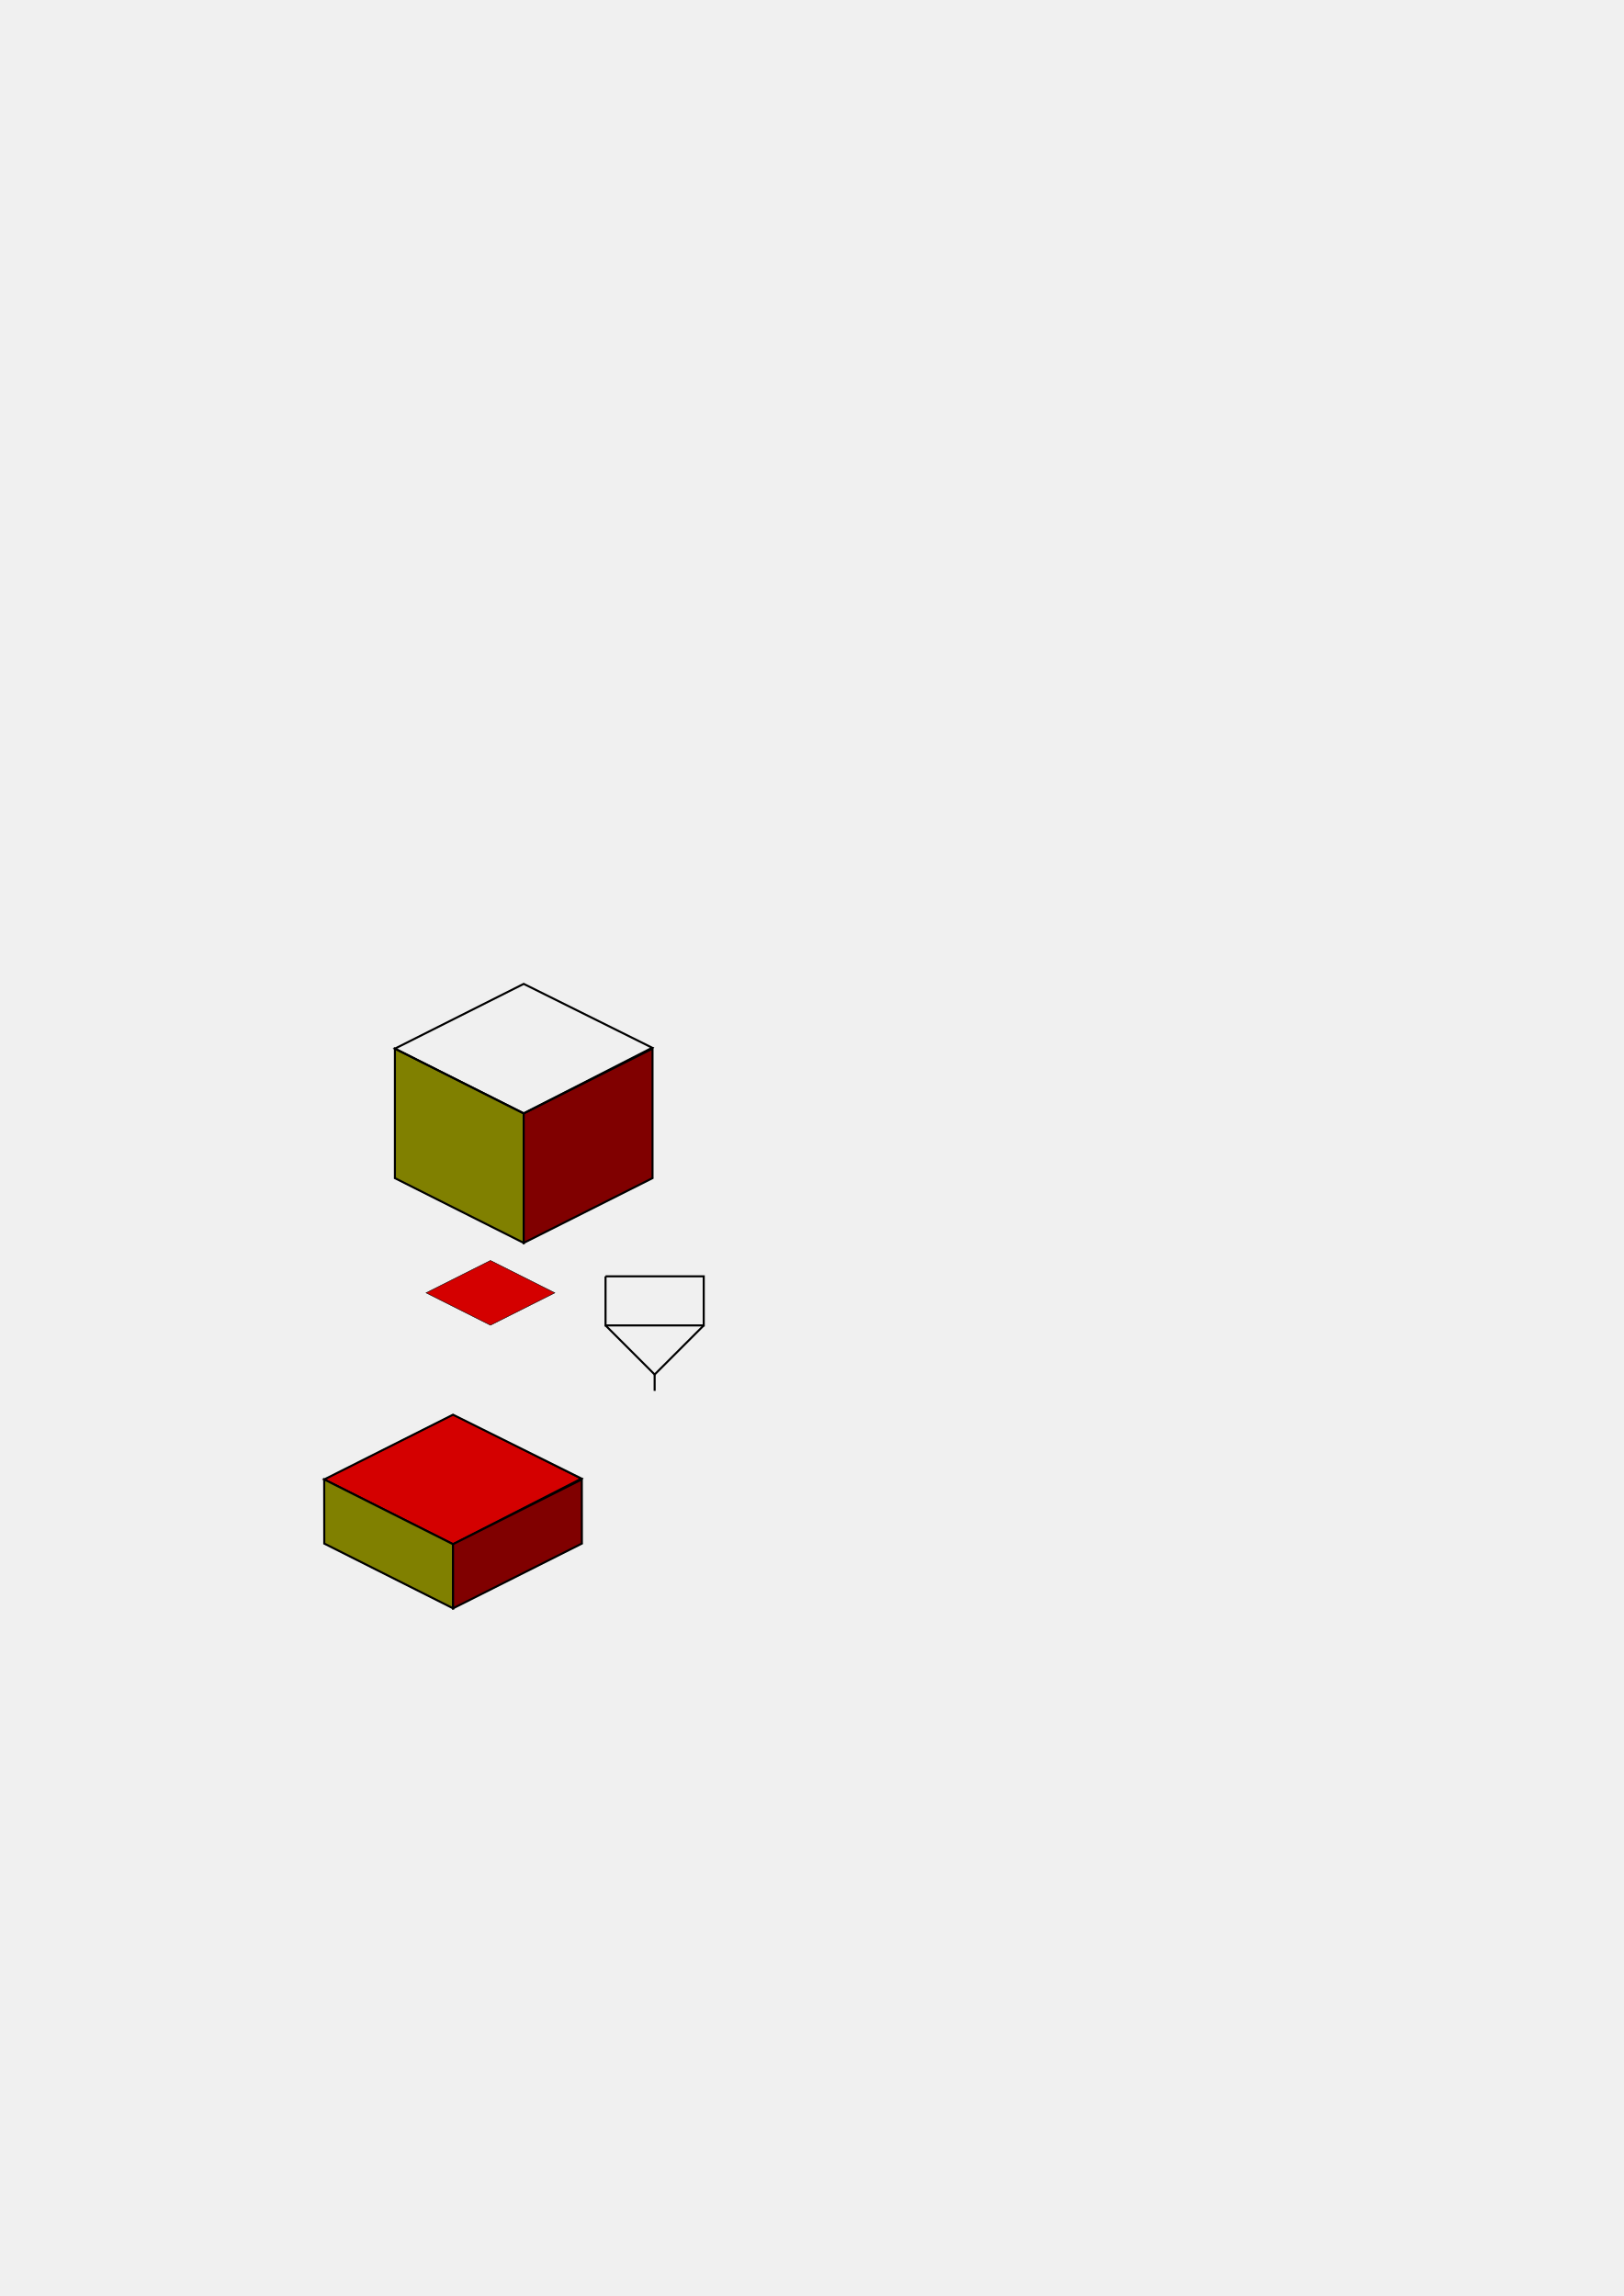
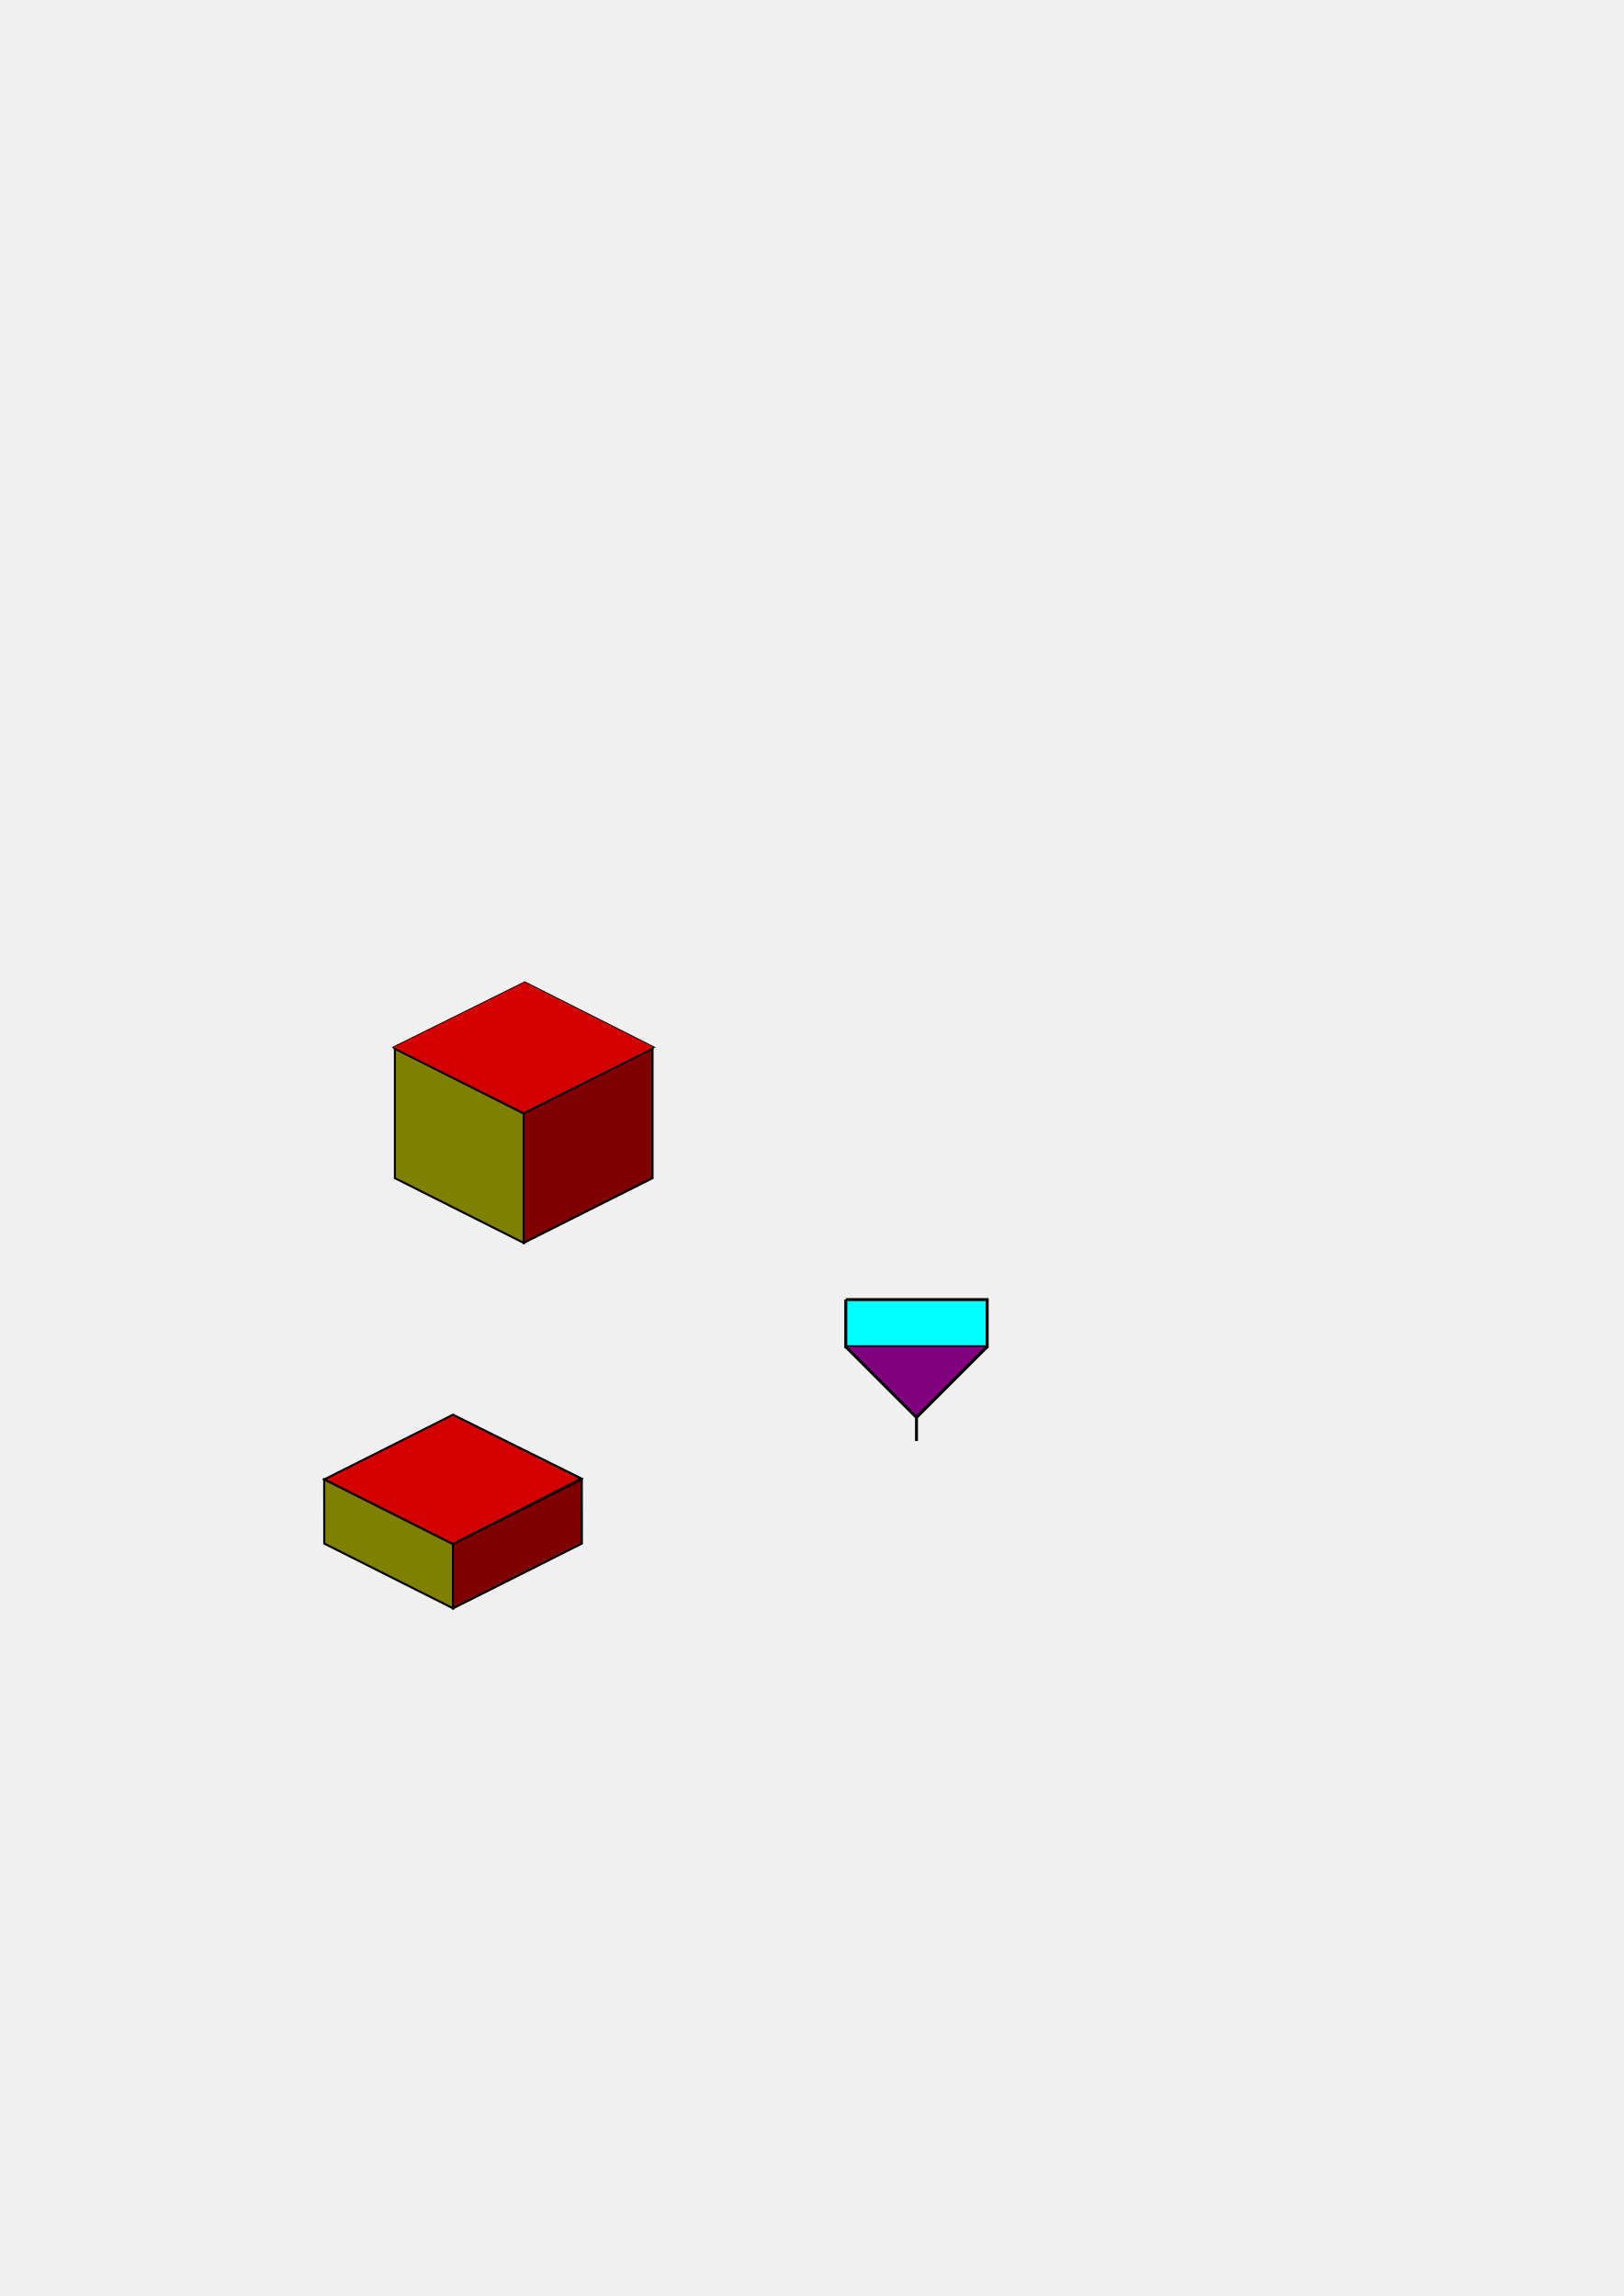
<svg xmlns="http://www.w3.org/2000/svg" id="svg8" version="1.1" viewBox="0 0 210 297" height="297mm" width="210mm">
  <defs id="defs2" />
  <g id="layer1">
+     <rect y="152.4" x="101.6" height="33.867" width="33.867" id="rect1081" style="font-variation-settings:normal;opacity:1;vector-effect:none;fill:none;fill-opacity:1;stroke:none;stroke-width:0.265;stroke-linecap:butt;stroke-linejoin:miter;stroke-miterlimit:4;stroke-dasharray:none;stroke-dashoffset:0;stroke-opacity:1;stop-color:#000000;stop-opacity:1" />
    <rect style="font-variation-settings:normal;opacity:1;vector-effect:none;fill:none;fill-opacity:1;stroke:#000000;stroke-width:0;stroke-linecap:butt;stroke-linejoin:miter;stroke-miterlimit:4;stroke-dasharray:none;stroke-dashoffset:0;stroke-opacity:1;stop-color:#000000;stop-opacity:1" id="rect936" width="33.55" height="33.55" x="41.813" y="174.711" />
    <rect style="opacity:0.931;fill:#ffffff;stroke:#000000;stroke-width:0.144;stop-color:#000000" id="rect847-5" width="18.646" height="18.646" x="198.205" y="122.391" transform="matrix(0.8934124,0.4492374,-0.8934124,0.4492374,0,0)" />
    <path id="path881" d="m 84.392,152.4 c 0,-16.999 -0.041,-16.87 -0.041,-16.87" style="font-variation-settings:normal;opacity:0.931;vector-effect:none;fill:#ffffff;fill-opacity:1;stroke:#000000;stroke-width:0.129;stroke-linecap:butt;stroke-linejoin:miter;stroke-miterlimit:4;stroke-dasharray:none;stroke-dashoffset:0;stroke-opacity:1;stop-color:#000000" />
    <path style="font-variation-settings:normal;opacity:0.931;vector-effect:none;fill:#ffffff;fill-opacity:1;stroke:#000000;stroke-width:0.129;stroke-linecap:butt;stroke-linejoin:miter;stroke-miterlimit:4;stroke-dasharray:none;stroke-dashoffset:0;stroke-opacity:1;stop-color:#000000" d="m 67.733,160.776 c 0,-16.999 -0.041,-16.87 -0.041,-16.87" id="path881-7" />
    <path id="path881-7-5" d="m 51.075,152.4 c 0,-16.999 -0.041,-16.87 -0.041,-16.87" style="font-variation-settings:normal;opacity:0.931;vector-effect:none;fill:#ffffff;fill-opacity:1;stroke:#000000;stroke-width:0.129;stroke-linecap:butt;stroke-linejoin:miter;stroke-miterlimit:4;stroke-dasharray:none;stroke-dashoffset:0;stroke-opacity:1;stop-color:#000000" />
    <path id="path939" d="m 51.075,135.647 16.658,8.376 v 16.753 L 51.075,152.4 Z" style="fill:#808000;stroke:#000000;stroke-width:0.264px;stroke-linecap:butt;stroke-linejoin:miter;stroke-opacity:1" />
    <path id="path941" d="M 67.733,160.776 84.392,152.4 l 5e-6,-16.753 -16.658,8.376 z" style="fill:#800000;stroke:#000000;stroke-width:0.264px;stroke-linecap:butt;stroke-linejoin:miter;stroke-opacity:1" />
    <path id="path943" d="m 51.075,135.647 16.658,-8.376 16.617,8.259 -16.617,8.494 z" style="fill:none;stroke:#000000;stroke-width:0.264px;stroke-linecap:butt;stroke-linejoin:miter;stroke-opacity:1" />
    <g id="g934" transform="translate(-17.46222,22.22571)">
      <rect style="opacity:0.931;fill:#ffffff;stroke:#000000;stroke-width:0.144;stop-color:#000000" id="rect847-5-8" width="18.646" height="18.646" x="230.738" y="145.603" transform="matrix(0.8934124,0.4492374,-0.8934124,0.4492374,0,0)" />
      <rect transform="matrix(0.8934124,0.4492374,-0.8934124,0.4492374,0,0)" y="136.377" x="221.502" height="18.646" width="18.646" id="rect847-2" style="fill:#d40000;stroke:#000000;stroke-width:0.144;stop-color:#000000" />
      <path id="path881-1" d="m 92.719,177.442 c 0,-8.484 -0.06,-8.419 -0.06,-8.419" style="font-variation-settings:normal;opacity:0.931;vector-effect:none;fill:#ffffff;fill-opacity:1;stroke:#000000;stroke-width:0.11;stroke-linecap:butt;stroke-linejoin:miter;stroke-miterlimit:4;stroke-dasharray:none;stroke-dashoffset:0;stroke-opacity:1;stop-color:#000000" />
      <path style="font-variation-settings:normal;opacity:0.931;vector-effect:none;fill:#ffffff;fill-opacity:1;stroke:#000000;stroke-width:0.11;stroke-linecap:butt;stroke-linejoin:miter;stroke-miterlimit:4;stroke-dasharray:none;stroke-dashoffset:0;stroke-opacity:1;stop-color:#000000" d="m 76.061,185.819 c 0,-8.484 -0.06,-8.419 -0.06,-8.419" id="path881-7-54" />
      <path id="path881-7-5-9" d="m 59.402,177.442 c 0,-8.484 -0.06,-8.419 -0.06,-8.419" style="font-variation-settings:normal;opacity:0.931;vector-effect:none;fill:#ffffff;fill-opacity:1;stroke:#000000;stroke-width:0.11;stroke-linecap:butt;stroke-linejoin:miter;stroke-miterlimit:4;stroke-dasharray:none;stroke-dashoffset:0;stroke-opacity:1;stop-color:#000000" />
      <path id="path943-9" d="m 59.393,169.149 16.658,-8.376 16.617,8.259 -16.617,8.494 z" style="fill:none;stroke:#000000;stroke-width:0.264px;stroke-linecap:butt;stroke-linejoin:miter;stroke-opacity:1" />
      <path id="path894" d="m 59.393,169.149 0.009,8.294 16.658,8.376 -0.009,-8.294 z" style="font-variation-settings:normal;opacity:1;vector-effect:none;fill:#808000;fill-opacity:1;stroke:#000000;stroke-width:0.267px;stroke-linecap:butt;stroke-linejoin:miter;stroke-miterlimit:4;stroke-dasharray:none;stroke-dashoffset:0;stroke-opacity:1;stop-color:#000000;stop-opacity:1" />
      <path id="path896" d="m 76.061,185.819 16.658,-8.376 -0.009,-8.294 -16.658,8.376 z" style="font-variation-settings:normal;opacity:1;vector-effect:none;fill:#800000;fill-opacity:1;stroke:#000000;stroke-width:0.264px;stroke-linecap:butt;stroke-linejoin:miter;stroke-miterlimit:4;stroke-dasharray:none;stroke-dashoffset:0;stroke-opacity:1;stop-color:#000000;stop-opacity:1" />
    </g>
-     <path id="path1027" style="fill:#d40000;stroke:#000000;stroke-width:0.064;stop-color:#000000" d="m 63.431,163.051 8.329,4.188 -8.329,4.188 -8.329,-4.188 z" />
-     <path id="path1029" d="m 78.317,165.1 v 6.35 H 91.017 V 165.1 H 78.317" style="fill:none;stroke:#000000;stroke-width:0.265px;stroke-linecap:butt;stroke-linejoin:miter;stroke-miterlimit:4;stroke-dasharray:none;stroke-opacity:1;font-variation-settings:normal;opacity:1;vector-effect:none;fill-opacity:1;stroke-dashoffset:0;stop-color:#000000;stop-opacity:1" />
-     <path id="path1031" d="m 78.317,171.45 6.35,6.35 6.35,-6.35 v 0" style="fill:none;stroke:#000000;stroke-width:0.265px;stroke-linecap:butt;stroke-linejoin:miter;stroke-opacity:1" />
-     <path id="path1035" d="m 84.667,177.8 v 2.117" style="fill:none;stroke:#000000;stroke-width:0.265px;stroke-linecap:butt;stroke-linejoin:miter;stroke-opacity:1" />
+     <path id="path1027" style="fill:#d40000;stroke:#000000;stroke-width:0.112;stop-color:#000000" d="m 67.871,127 16.796,8.467 -16.933,8.467 -16.933,-8.467 z" />
+     <g transform="matrix(1.44,0,0,1.44,-52.15468,-81.82506)" id="g1079">
+       <path style="font-variation-settings:normal;opacity:1;vector-effect:none;fill:#00ffff;fill-opacity:1;stroke:#000000;stroke-width:0.265px;stroke-linecap:butt;stroke-linejoin:miter;stroke-miterlimit:4;stroke-dasharray:none;stroke-dashoffset:0;stroke-opacity:1;stop-color:#000000;stop-opacity:1" d="M 112.183,173.567 V 177.8 h 12.7 v -4.233 h -12.7" id="path1029" />
+       <path style="fill:#800080;stroke:#000000;stroke-width:0.265px;stroke-linecap:butt;stroke-linejoin:miter;stroke-opacity:1" d="m 112.183,177.8 6.35,6.35 6.35,-6.35 v 0" id="path1031" />
+       <path style="fill:none;stroke:#000000;stroke-width:0.265px;stroke-linecap:butt;stroke-linejoin:miter;stroke-opacity:1" d="m 118.533,184.15 v 2.117" id="path1035" />
+     </g>
  </g>
</svg>
